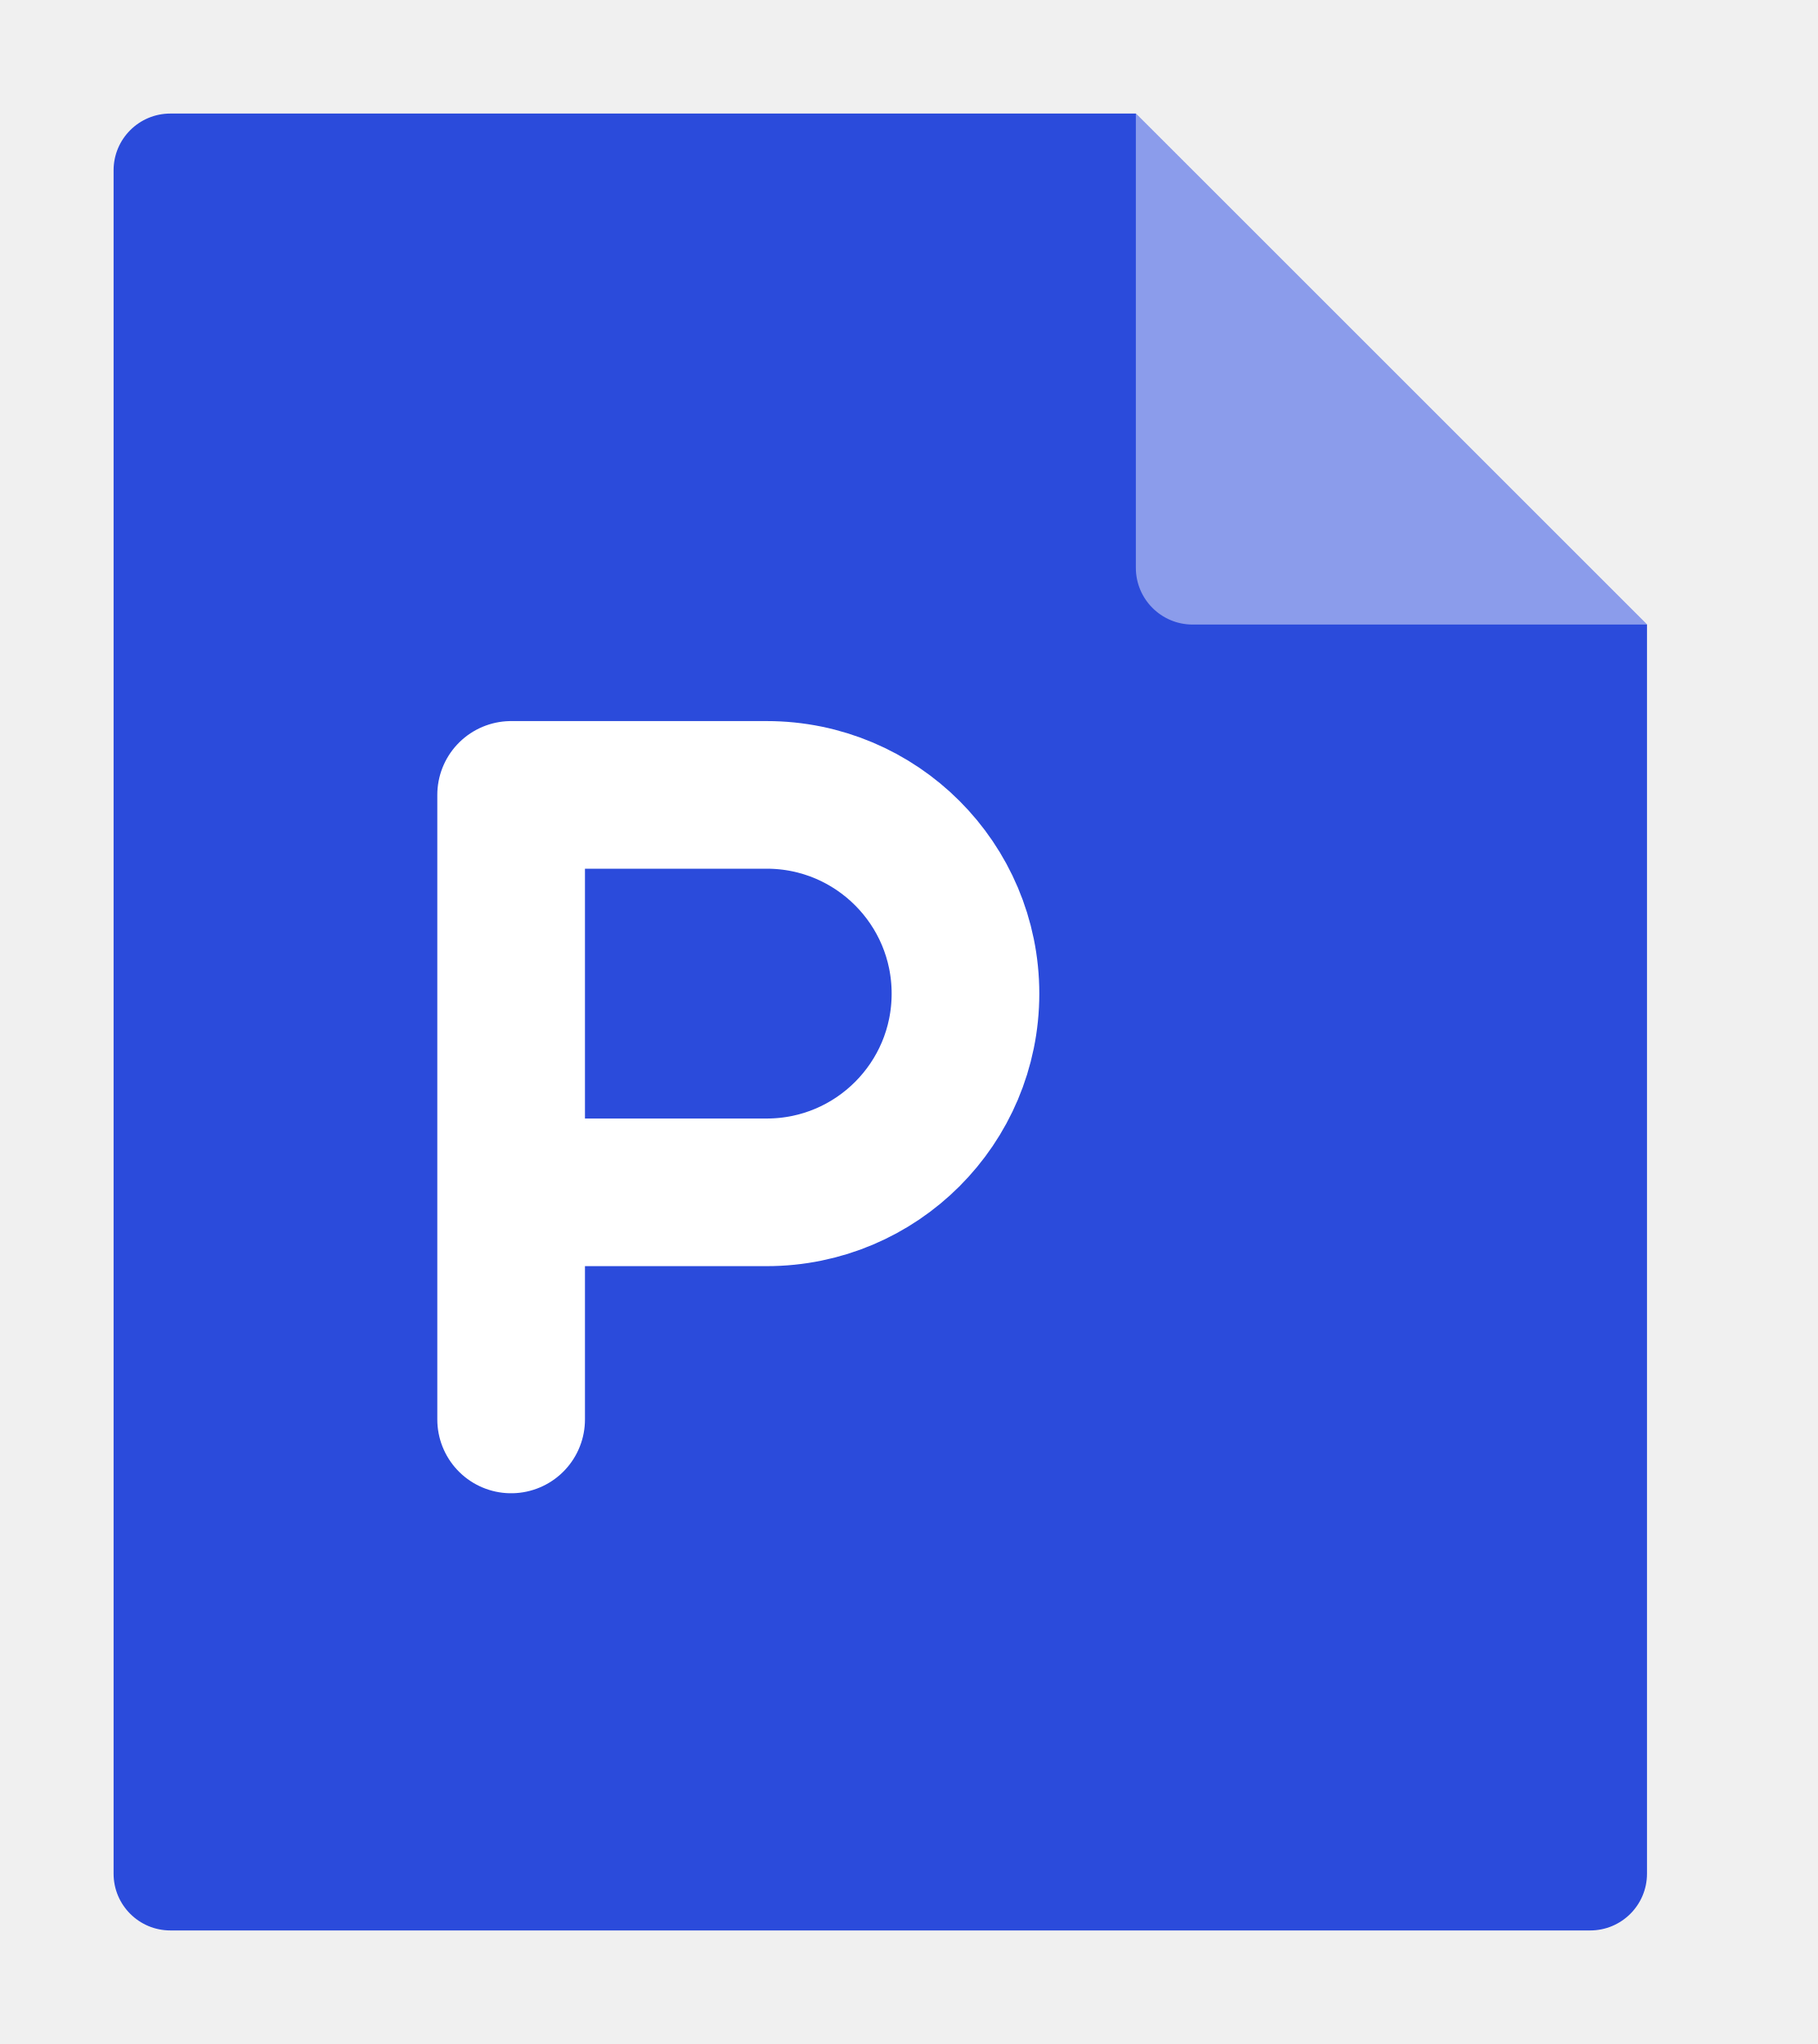
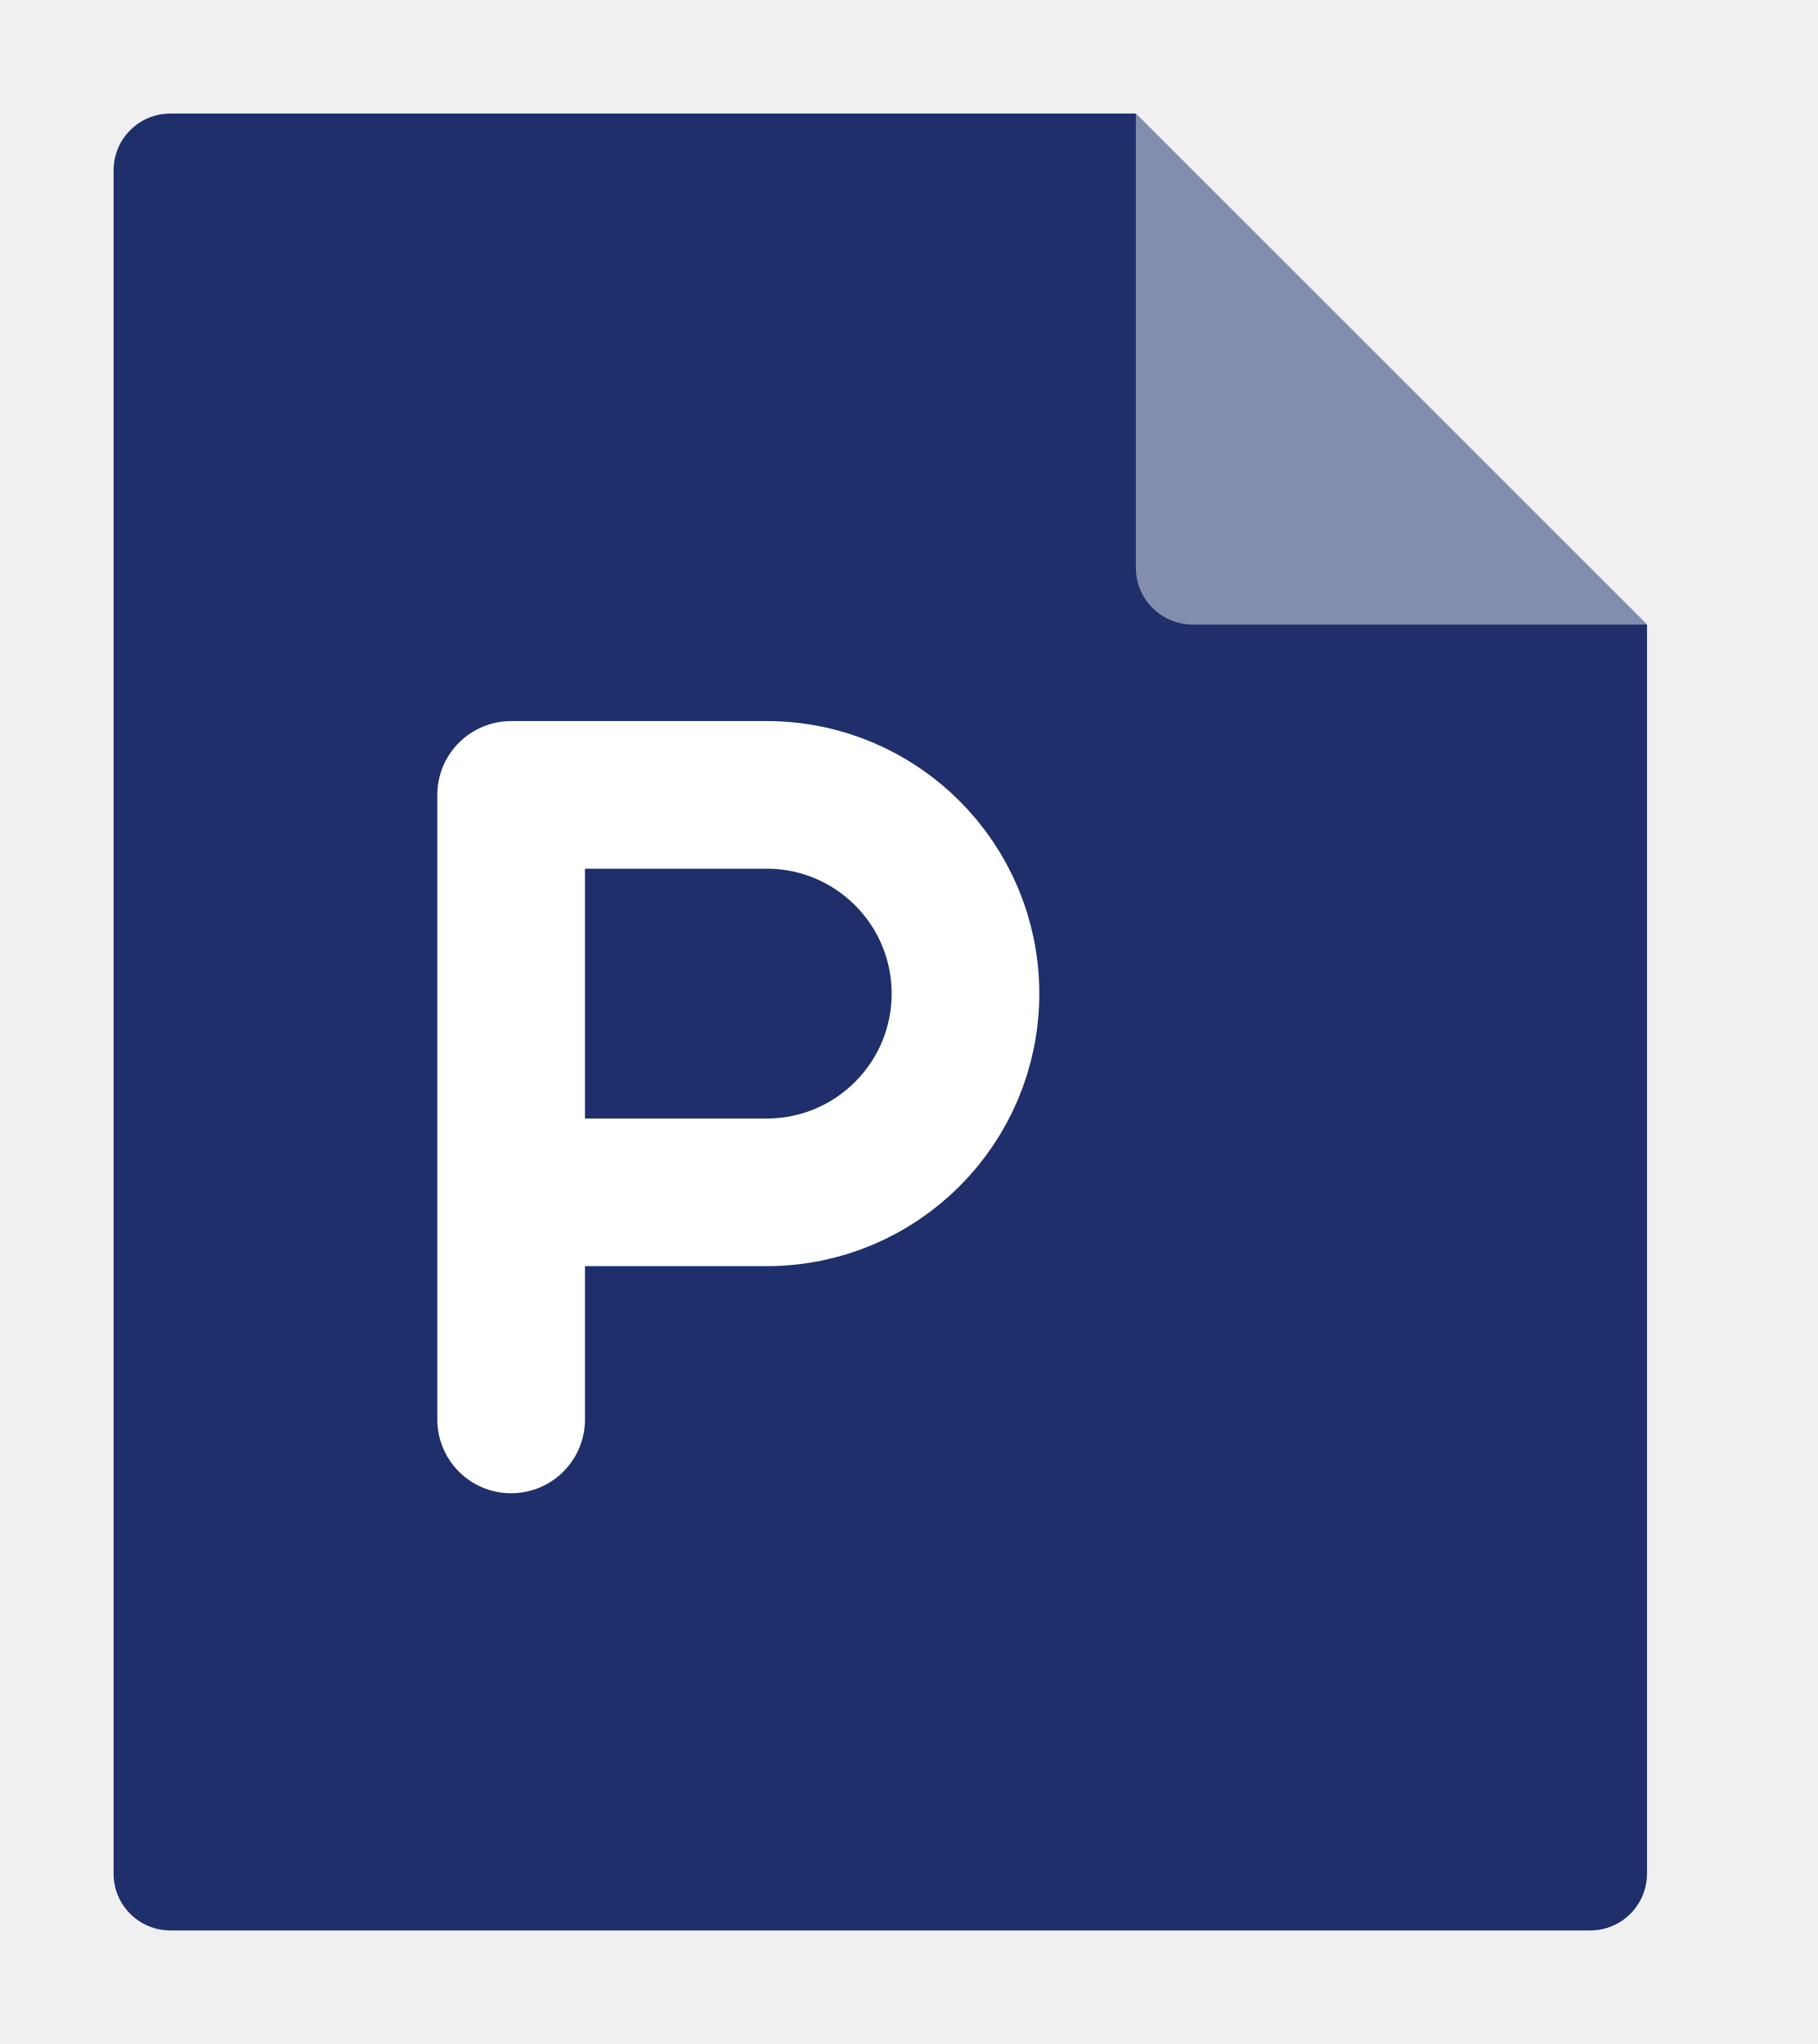
<svg xmlns="http://www.w3.org/2000/svg" viewBox="0 0 32 36">
-   <path d="M3 2h17l9 9v22a1 1 0 0 1-1 1H3a1 1 0 0 1-1-1V3a1 1 0 0 1 1-1Z" fill="#2b4bdb" />
+   <path d="M3 2h17l9 9v22a1 1 0 0 1-1 1H3a1 1 0 0 1-1-1V3a1 1 0 0 1 1-1Z" fill="#1e2f6b" />
  <path d="M20 2v8a1 1 0 0 0 1 1h8Z" fill="#fff" opacity=".45" />
  <path d="M9 25V14h4.5a3.5 3.5 0 0 1 0 7H9" fill="none" stroke="#fff" stroke-width="2.6" stroke-linecap="round" stroke-linejoin="round" />
</svg>
